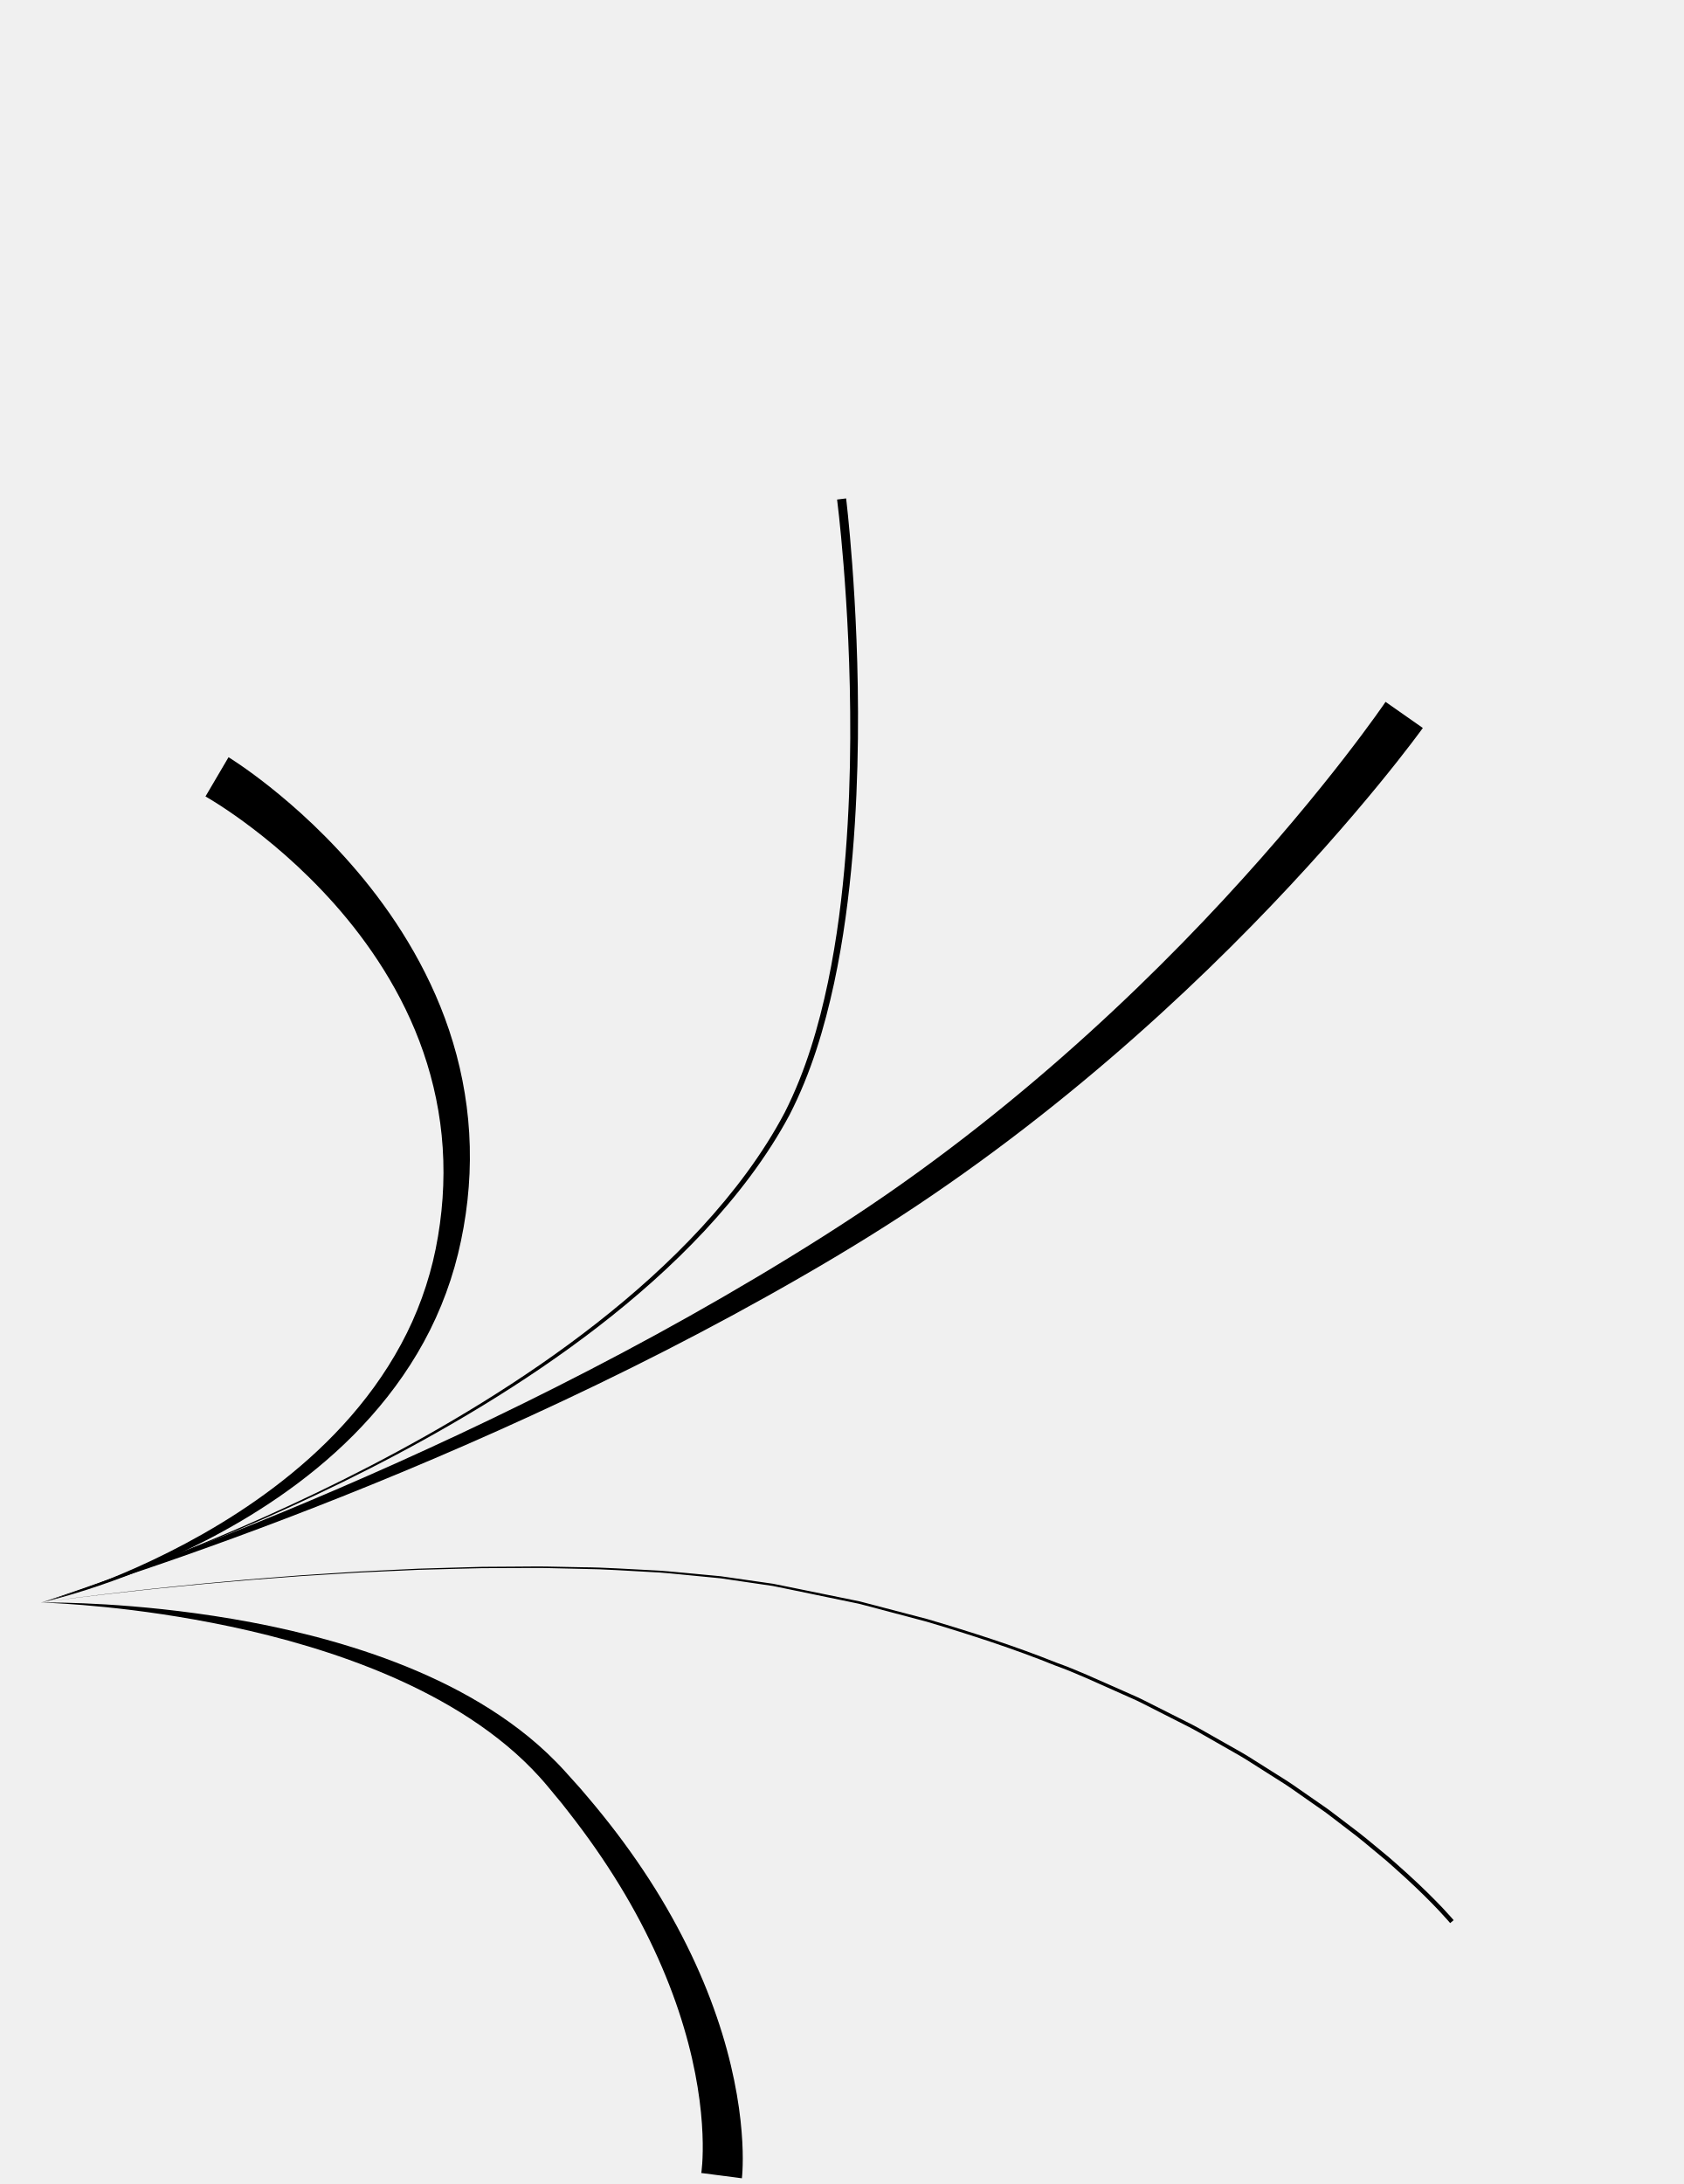
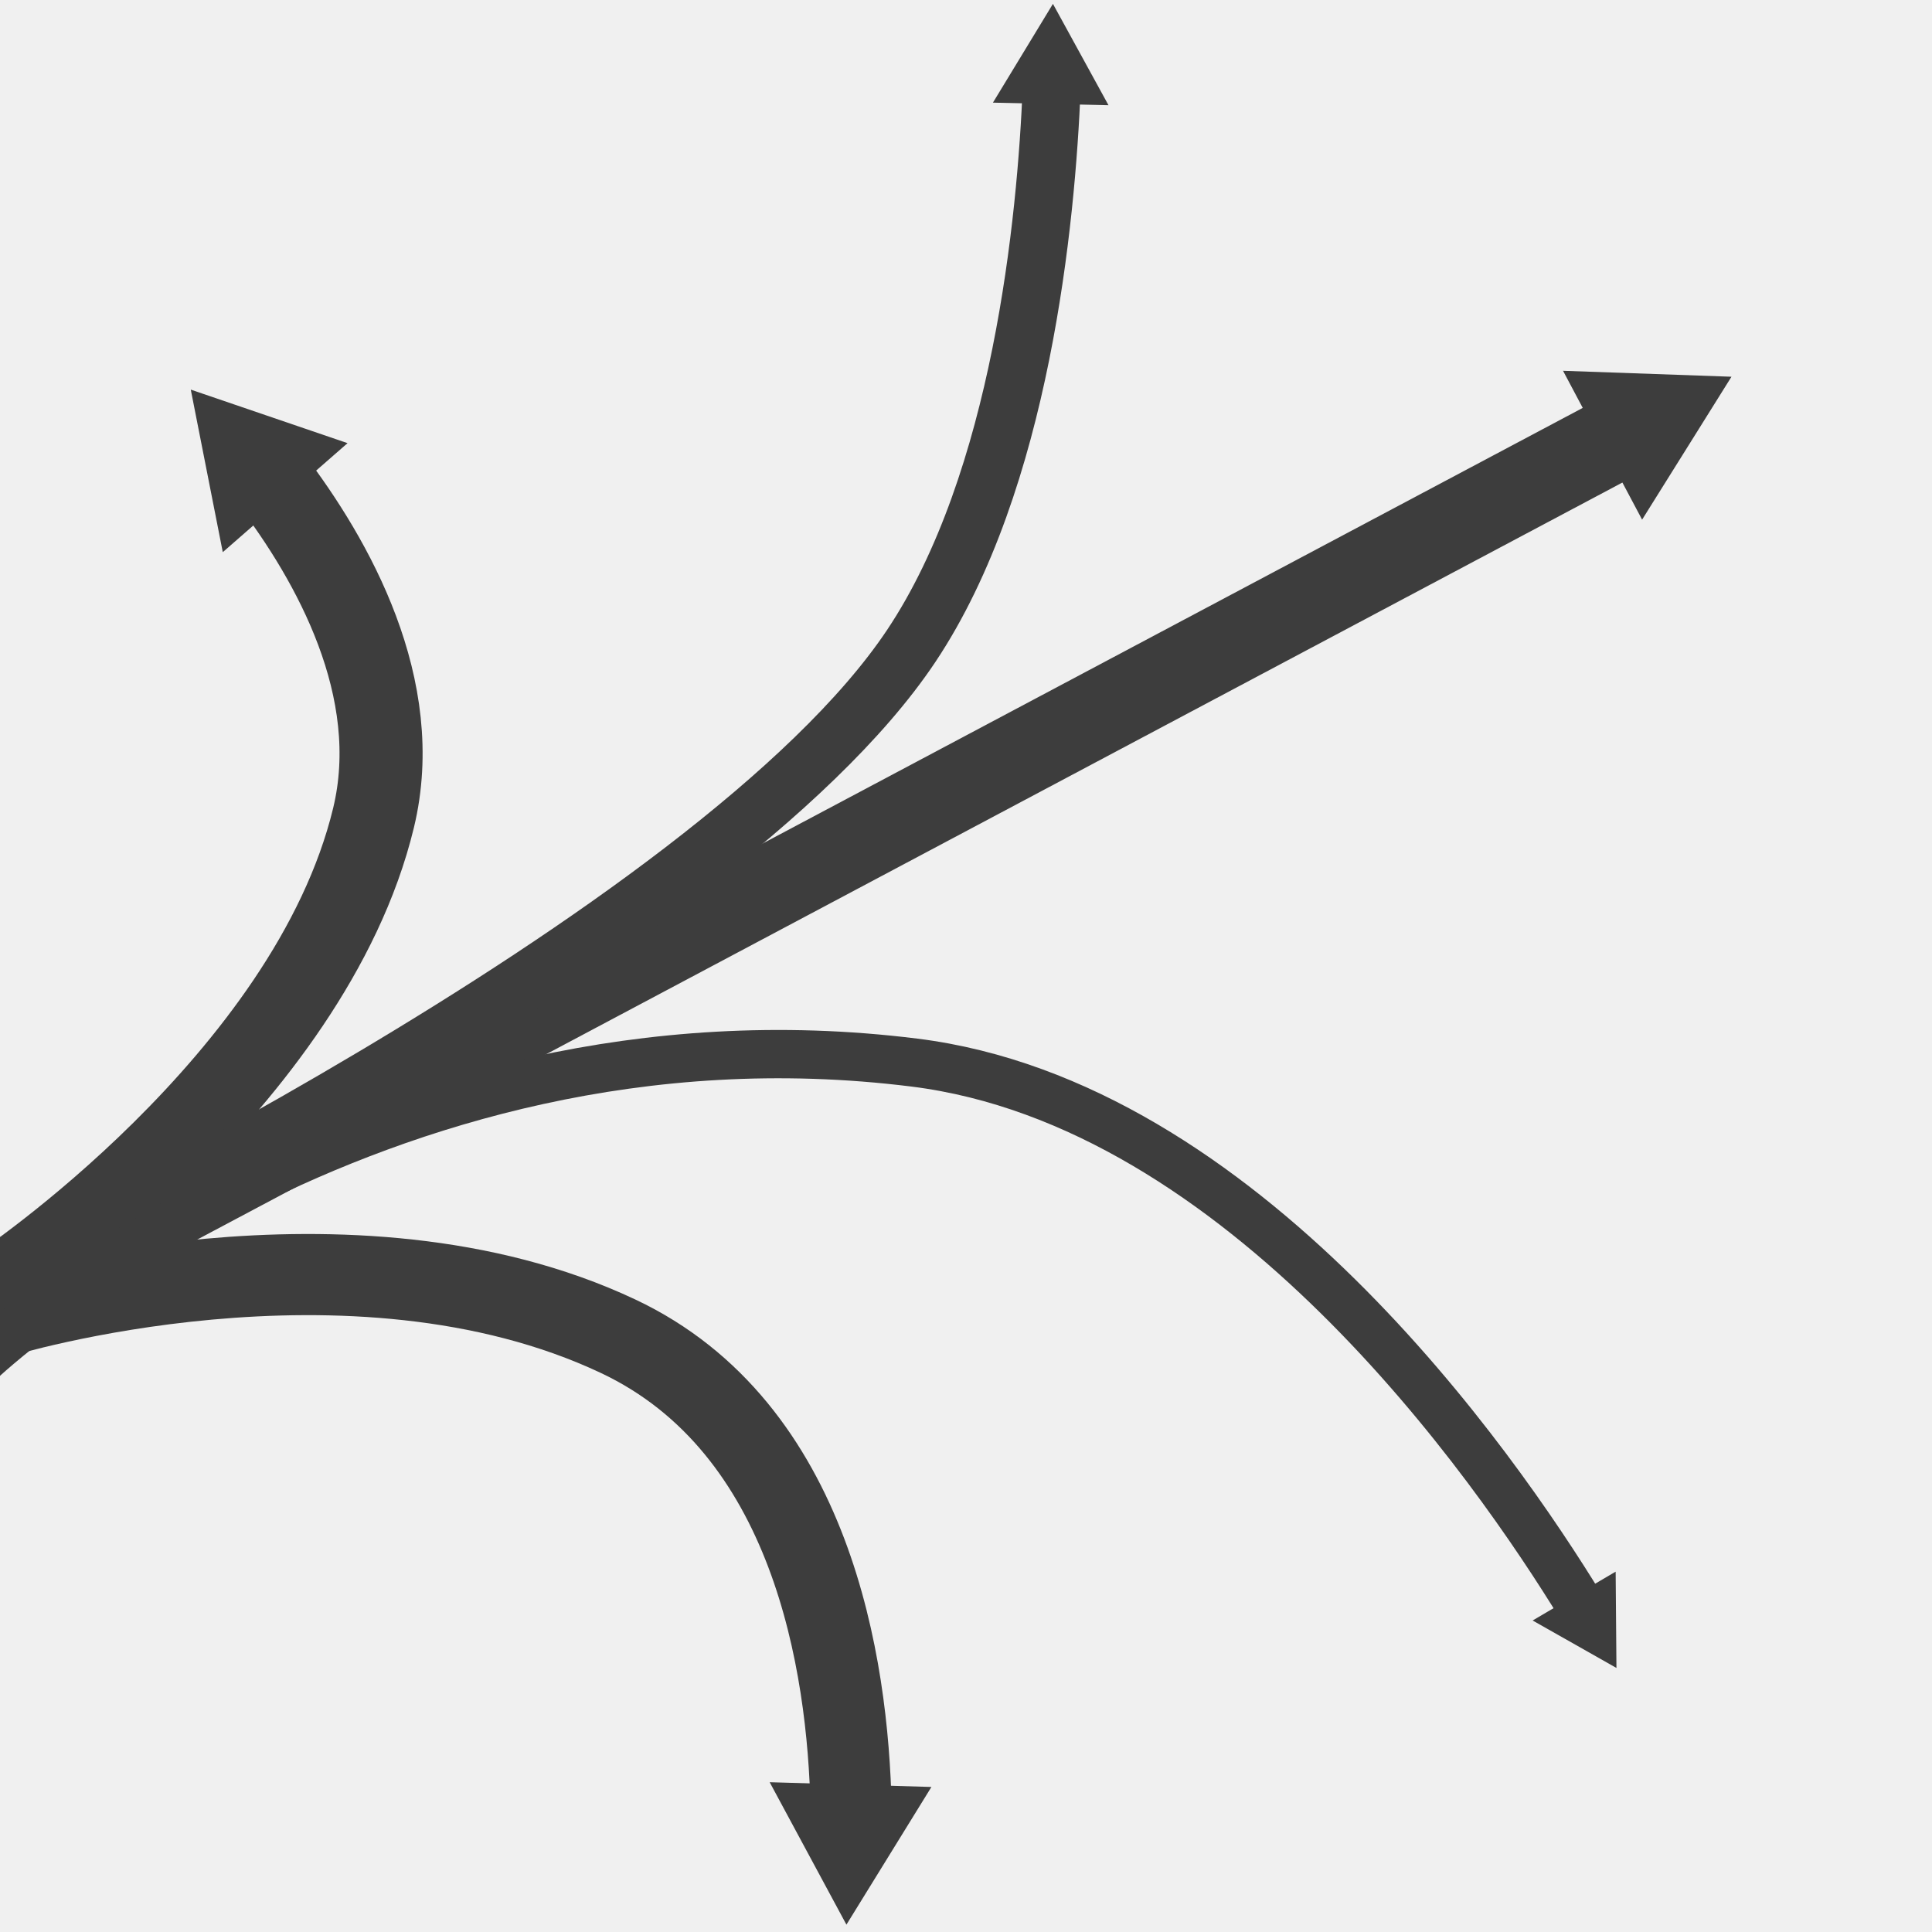
- <svg xmlns="http://www.w3.org/2000/svg" version="1.1" x="0px" y="0px" width="370px" height="480px" viewBox="0 0 370 480" enable-background="new 0 0 370 480" xml:space="preserve">
-   <g id="Layer_1" display="none">
-     <ellipse display="inline" fill="#FFFFFF" stroke="#000000" stroke-width="0.25" stroke-miterlimit="10" cx="185" cy="294.833" rx="185" ry="185.167" />
-     <g display="inline">
+ <svg xmlns="http://www.w3.org/2000/svg" version="1.1" id="Layer_1" x="0px" y="0px" width="400px" height="400px" viewBox="0 0 400 400" enable-background="new 0 0 400 400" xml:space="preserve">
+   <path fill="#FFFFFF" stroke="#000000" stroke-miterlimit="10" d="M414.667,192" />
+   <path fill="#FFFFFF" stroke="#000000" stroke-miterlimit="10" d="M-12,270" />
+   <path fill="none" stroke="#000000" stroke-miterlimit="10" d="M218-18.667" />
+   <path fill="none" stroke="#000000" stroke-miterlimit="10" d="M393.333,309.333" />
+   <g>
+     <g>
+       <path d="M6.667,269.167c3.224,0,3.224-5,0-5S3.442,269.167,6.667,269.167L6.667,269.167z" />
+     </g>
+   </g>
+   <g>
+     <path fill="none" d="M42.667,83.333" />
+   </g>
+   <g>
+     <path fill="none" d="M344,333.333" />
+   </g>
+   <g>
+     <path fill="none" d="M419.333,200" />
+   </g>
+   <g>
+     <path fill="none" d="M42.667,83.333" />
+   </g>
+   <g>
+     <path fill="#FFFFFF" d="M177.333,394.667" />
+   </g>
+   <g>
+     <path fill="#FFFFFF" d="M426.667,200" />
+   </g>
+   <g>
+     <path fill="#FFFFFF" d="M429.333,192" />
+   </g>
+   <g>
+     <path fill="#FFFFFF" d="M250,99" />
+   </g>
+   <g>
+     <path fill="#FFFFFF" d="M219.333,6" />
+   </g>
+   <g>
+     <path fill="#FFFFFF" d="M429.333,200" />
+   </g>
+   <g>
+     <path fill="none" d="M372,65.333" />
+   </g>
+   <g>
+     <path fill="none" d="M10.665,264.605" />
+   </g>
+   <g>
+     <path fill="none" d="M372,60" />
+   </g>
+   <g>
+     <path fill="none" d="M42.667,83.333" />
+   </g>
+   <g>
+     <path fill="none" d="M222.667-18.667" />
+   </g>
+   <g>
+     <path fill="none" d="M170.667,394.667" />
+   </g>
+   <g>
+     <g>
+       <line fill="none" stroke="#3D3D3D" stroke-width="17.5" stroke-miterlimit="10" x1="336.304" y1="89.782" x2="-8" y2="272.667" />
      <g>
-         <path d="M358.001,424.833c3.225,0,3.225-5,0-5S354.776,424.833,358.001,424.833L358.001,424.833z" />
-       </g>
-     </g>
-     <g display="inline">
-       <g>
-         <path d="M308.668,466.167c3.225,0,3.225-5,0-5S305.443,466.167,308.668,466.167L308.668,466.167z" />
-       </g>
-     </g>
-     <g display="inline">
-       <g>
-         <path d="M333.335,439.5c3.225,0,3.225-5,0-5S330.11,439.5,333.335,439.5L333.335,439.5z" />
-       </g>
-     </g>
-     <g display="inline">
-       <g>
-         <path d="M388.668,362.833c3.225,0,3.225-5,0-5S385.443,362.833,388.668,362.833L388.668,362.833z" />
-       </g>
-     </g>
-     <g display="inline">
-       <g>
-         <path d="M406.668,266.833c3.225,0,3.225-5,0-5S403.443,266.833,406.668,266.833L406.668,266.833z" />
-       </g>
-     </g>
-     <g display="inline">
-       <g>
-         <path d="M339.335,123.5c3.225,0,3.225-5,0-5S336.11,123.5,339.335,123.5L339.335,123.5z" />
-       </g>
-     </g>
-     <g display="inline">
-       <g>
-         <path d="M187.335,65.5c3.225,0,3.225-5,0-5C184.111,60.5,184.111,65.5,187.335,65.5L187.335,65.5z" />
-       </g>
-     </g>
-     <g display="inline">
-       <g>
-         <path d="M2.668,137.5c3.224,0,3.224-5,0-5S-0.556,137.5,2.668,137.5L2.668,137.5z" />
-       </g>
-     </g>
-     <g display="inline">
-       <g>
-         <path d="M-27.332,362.167c3.224,0,3.224-5,0-5S-30.556,362.167-27.332,362.167L-27.332,362.167z" />
-       </g>
-     </g>
-     <g display="inline">
-       <g>
-         <path d="M152.668,518.833c3.224,0,3.224-5,0-5S149.444,518.833,152.668,518.833L152.668,518.833z" />
+         <polygon fill="#3D3D3D" points="323.608,76.766 358.483,77.999 339.98,107.588    " />
      </g>
    </g>
  </g>
-   <g id="Layer_2">
+   <g>
    <g>
-       <line fill="none" x1="233.93" y1="128.445" x2="233.93" y2="128.445" />
+       <path fill="none" stroke="#3D3D3D" stroke-width="17.2" stroke-miterlimit="10" d="M0,266.667c0,0,64.116-42.639,77.333-97.333    c6.471-26.776-8.413-53.312-21.375-70.274" />
+       <g>
+         <polygon fill="#3D3D3D" points="71.956,91.75 39.497,80.666 46.124,114.32    " />
+       </g>
    </g>
+   </g>
+   <g>
    <g>
-       <path d="M312.764,159.994c0,0-0.221,0.302-0.648,0.888c-0.424,0.564-1.054,1.401-1.875,2.494c-1.648,2.16-4.089,5.285-7.28,9.175    c-6.382,7.78-15.777,18.633-27.807,30.919c-12.019,12.287-26.699,25.99-43.467,39.406c-8.381,6.708-17.279,13.343-26.589,19.693    c-9.284,6.36-19.089,12.388-28.936,18.05c-9.909,5.714-19.926,11.127-29.92,16.237c-9.989,5.107-19.936,9.892-29.638,14.344    c-19.406,8.905-37.842,16.456-53.782,22.539c-31.888,12.176-53.756,18.466-53.756,18.466s21.69-6.893,53.178-19.92    c15.739-6.509,33.918-14.547,52.999-23.946c9.539-4.7,19.306-9.734,29.096-15.084c9.784-5.348,19.618-11.018,29.24-16.926    c9.697-5.938,19.103-12.086,28.104-18.62c8.999-6.508,17.583-13.283,25.654-20.115c16.147-13.664,30.225-27.546,41.705-39.948    c11.492-12.4,20.415-23.301,26.434-31.063c3.01-3.882,5.296-6.98,6.821-9.098c0.751-1.058,1.327-1.869,1.715-2.416    c0.369-0.537,0.56-0.813,0.56-0.813L312.764,159.994z" />
+       <path fill="none" stroke="#3D3D3D" stroke-width="16.8" stroke-miterlimit="10" d="M176.21,374.391    c-0.626-29.765-8.089-78.79-48.21-97.724c-55.52-26.2-128-4-128-4" />
+       <g>
+         <polygon fill="#3D3D3D" points="192.84,369.972 175.244,398.479 159.35,368.986    " />
+       </g>
    </g>
+   </g>
+   <g>
    <g>
-       <path d="M50.235,166.423c0,0,0.236,0.149,0.694,0.438c0.432,0.278,1.052,0.686,1.841,1.228c1.578,1.083,3.831,2.698,6.581,4.88    c5.479,4.369,13.024,10.999,20.642,20.296c3.796,4.647,7.588,9.968,10.998,15.967c3.407,5.993,6.432,12.673,8.594,19.899    c2.175,7.215,3.488,14.962,3.682,22.848c0.208,7.882-0.705,15.892-2.581,23.583c-1.911,7.793-4.976,15.209-8.976,21.919    c-3.984,6.716-8.819,12.709-14.013,17.926c-5.194,5.225-10.748,9.68-16.261,13.493c-5.517,3.814-11,6.993-16.18,9.663    c-10.375,5.334-19.507,8.673-25.949,10.756c-6.453,2.075-10.241,2.887-10.241,2.887s3.753-0.965,10.1-3.296    c6.334-2.336,15.291-6.032,25.342-11.729c5.018-2.851,10.3-6.208,15.562-10.173c5.259-3.962,10.503-8.537,15.327-13.802    c4.824-5.257,9.226-11.204,12.752-17.741c3.539-6.517,6.142-13.672,7.621-20.969c1.491-7.4,2.031-14.923,1.544-22.252    c-0.477-7.329-1.98-14.431-4.255-21.011c-2.264-6.589-5.305-12.646-8.685-18.072c-3.382-5.43-7.106-10.236-10.818-14.426    c-7.447-8.381-14.769-14.311-20.014-18.157c-2.631-1.921-4.762-3.32-6.21-4.231c-0.72-0.439-1.272-0.776-1.644-1.003    c-0.343-0.197-0.52-0.299-0.52-0.299L50.235,166.423z" />
+       <path fill="none" stroke="#3D3D3D" stroke-width="12" stroke-miterlimit="10" d="M217.745,18.018    c-1.113,27.464-6.285,81.562-29.079,115.715C148,194.667-4,266.667-4,266.667" />
+       <g>
+         <polygon fill="#3D3D3D" points="205.576,21.251 217.999,0.799 229.502,21.784    " />
+       </g>
    </g>
+   </g>
+   <g>
    <g>
-       <path d="M185.992,109.542c0,0,0.658,5.26,1.347,14.478c0.677,9.216,1.41,22.411,1.251,38.259    c-0.085,7.922-0.411,16.506-1.178,25.558c-0.78,9.046-1.984,18.574-4.068,28.277c-2.098,9.681-5.008,19.622-9.799,28.938    c-4.933,9.223-11.441,17.691-18.638,25.422c-7.218,7.734-15.179,14.733-23.401,21.088c-8.227,6.356-16.73,12.061-25.168,17.222    C89.447,319.1,72.832,327.233,58.37,333.624c-14.478,6.378-26.832,10.999-35.535,14.051c-8.707,3.051-13.769,4.53-13.769,4.53    s5.053-1.51,13.74-4.611c8.684-3.103,21.007-7.795,35.438-14.254c14.415-6.472,30.967-14.697,47.764-25.096    c8.391-5.2,16.841-10.941,25.001-17.325c8.157-6.381,16.041-13.396,23.168-21.124c7.107-7.728,13.506-16.165,18.316-25.285    c4.664-9.201,7.493-19.062,9.516-28.68c2.011-9.639,3.152-19.116,3.874-28.12c0.71-9.008,0.984-17.556,1.021-25.445    c0.064-15.782-0.744-28.925-1.473-38.098c-0.368-4.587-0.728-8.185-0.991-10.634c-0.281-2.441-0.432-3.744-0.432-3.744    L185.992,109.542z" />
-     </g>
-     <g>
-       <path d="M154.157,477.582c0,0,0.021-0.16,0.063-0.469c0.04-0.342,0.097-0.884,0.145-1.613c0.101-1.455,0.176-3.662,0.055-6.503    c-0.222-5.673-1.245-13.915-4.12-23.479c-2.83-9.562-7.512-20.406-14.115-31.184c-3.289-5.392-7.037-10.771-11.15-16.017    l-1.543-1.974l-1.605-1.937l-1.611-1.943c-0.467-0.588-1.105-1.264-1.651-1.893c-2.183-2.415-4.61-4.734-7.175-6.868    c-5.132-4.282-10.832-7.938-16.718-11.049c-5.89-3.112-11.968-5.688-17.976-7.851c-12.031-4.321-23.751-7.018-33.86-8.832    c-10.121-1.809-18.664-2.719-24.649-3.212c-5.989-0.49-9.427-0.556-9.427-0.556s3.437-0.075,9.45,0.17    c6.011,0.248,14.603,0.808,24.845,2.208c10.233,1.409,22.143,3.634,34.549,7.522c6.196,1.948,12.511,4.32,18.711,7.277    c6.195,2.957,12.282,6.508,17.889,10.808c2.807,2.151,5.462,4.479,7.976,7.041c0.603,0.64,1.167,1.18,1.799,1.899l1.734,1.925    l1.729,1.921l1.67,1.963c4.45,5.223,8.553,10.621,12.199,16.083c7.318,10.912,12.727,22.108,16.161,32.176    c3.48,10.065,4.979,18.953,5.485,25.265c0.264,3.158,0.287,5.683,0.238,7.443c-0.021,0.879-0.062,1.567-0.1,2.055    c-0.049,0.518-0.072,0.785-0.072,0.785L154.157,477.582z" />
-     </g>
-     <g>
-       <path d="M318.773,422.656c-0.001,0-3.273-3.965-9.948-10.068c-1.692-1.493-3.497-3.226-5.619-4.931    c-2.1-1.732-4.323-3.663-6.854-5.533c-1.249-0.956-2.538-1.942-3.865-2.958c-1.311-1.039-2.762-1.967-4.195-2.996    c-1.445-1.012-2.929-2.049-4.447-3.111c-1.516-1.066-3.152-2.029-4.776-3.084c-1.635-1.037-3.304-2.097-5.005-3.177    c-1.706-1.07-3.521-2.036-5.324-3.088c-1.813-1.035-3.657-2.088-5.53-3.157c-1.877-1.061-3.861-1.991-5.83-3.015    c-1.979-1.006-3.985-2.024-6.016-3.056c-1.006-0.537-2.057-0.994-3.11-1.461c-1.053-0.47-2.111-0.941-3.176-1.416    c-4.263-1.885-8.571-3.925-13.134-5.564c-8.982-3.636-18.516-6.727-28.262-9.632c-4.918-1.303-9.875-2.615-14.852-3.933    c-5.042-1.044-10.104-2.091-15.165-3.139l-3.791-0.775l-3.836-0.563c-2.556-0.375-5.11-0.75-7.659-1.124    c-2.561-0.249-5.117-0.497-7.665-0.745c-2.55-0.233-5.086-0.531-7.631-0.628c-5.082-0.254-10.119-0.65-15.109-0.692    c-2.494-0.058-4.972-0.115-7.433-0.173c-2.461-0.062-4.906-0.003-7.33-0.01c-2.424,0.008-4.828,0.016-7.209,0.024    c-2.38,0.06-4.738,0.118-7.071,0.177c-2.332,0.062-4.64,0.124-6.919,0.185c-2.278,0.103-4.528,0.203-6.749,0.303    c-2.22,0.104-4.41,0.204-6.566,0.304c-2.155,0.133-4.278,0.263-6.365,0.391c-2.087,0.13-4.139,0.259-6.153,0.384    c-2.012,0.152-3.986,0.302-5.92,0.448s-3.828,0.291-5.679,0.432c-1.849,0.163-3.656,0.322-5.417,0.477    c-3.523,0.3-6.863,0.609-9.998,0.934c-6.275,0.605-11.737,1.221-16.232,1.742c-8.992,1.047-14.113,1.779-14.113,1.779    s5.119-0.748,14.108-1.822c4.494-0.534,9.955-1.166,16.228-1.791c3.135-0.334,6.474-0.653,9.997-0.964    c1.761-0.16,3.567-0.325,5.416-0.493c1.851-0.146,3.744-0.296,5.678-0.449c1.934-0.152,3.908-0.308,5.92-0.466    c2.014-0.132,4.065-0.266,6.153-0.402c2.087-0.134,4.209-0.271,6.365-0.409c2.157-0.106,4.347-0.215,6.567-0.324    c2.22-0.106,4.471-0.214,6.75-0.323c2.28-0.068,4.588-0.137,6.921-0.206c2.333-0.065,4.692-0.132,7.074-0.198    c2.382-0.016,4.787-0.03,7.212-0.046c2.425,0,4.872-0.067,7.334-0.013c2.463,0.05,4.944,0.101,7.439,0.151    c4.995,0.026,10.038,0.408,15.126,0.646c2.546,0.089,5.091,0.381,7.648,0.606c2.556,0.241,5.119,0.482,7.687,0.725    c2.55,0.366,5.105,0.733,7.663,1.101l3.838,0.552l3.812,0.768c5.073,1.034,10.145,2.067,15.198,3.098    c4.989,1.305,9.959,2.604,14.889,3.895c9.773,2.881,19.336,5.949,28.351,9.566c4.577,1.63,8.902,3.661,13.183,5.538    c1.068,0.473,2.131,0.942,3.188,1.409c1.059,0.465,2.113,0.921,3.123,1.456c2.039,1.028,4.054,2.044,6.041,3.046    c1.978,1.021,3.971,1.948,5.856,3.006c1.882,1.066,3.734,2.117,5.557,3.149c1.812,1.05,3.635,2.013,5.351,3.082    c1.71,1.078,3.388,2.136,5.031,3.172c1.632,1.053,3.277,2.015,4.801,3.08c1.527,1.062,3.02,2.099,4.474,3.109    c1.441,1.029,2.901,1.955,4.22,2.994c1.336,1.016,2.634,2.002,3.891,2.958c2.547,1.871,4.787,3.804,6.901,5.537    c2.137,1.707,3.957,3.443,5.663,4.939c3.361,3.049,5.87,5.592,7.553,7.353c1.677,1.783,2.511,2.775,2.511,2.775L318.773,422.656z" />
+       <path fill="none" stroke="#3D3D3D" stroke-width="10" stroke-miterlimit="10" d="M327.49,332.906    C309.17,302.932,257.283,228.494,189.333,220C76.314,205.872-4,281.734-4,281.734" />
+       <g>
+         <polygon fill="#3D3D3D" points="334.504,325.392 334.668,345.332 317.315,335.505    " />
+       </g>
    </g>
  </g>
</svg>
